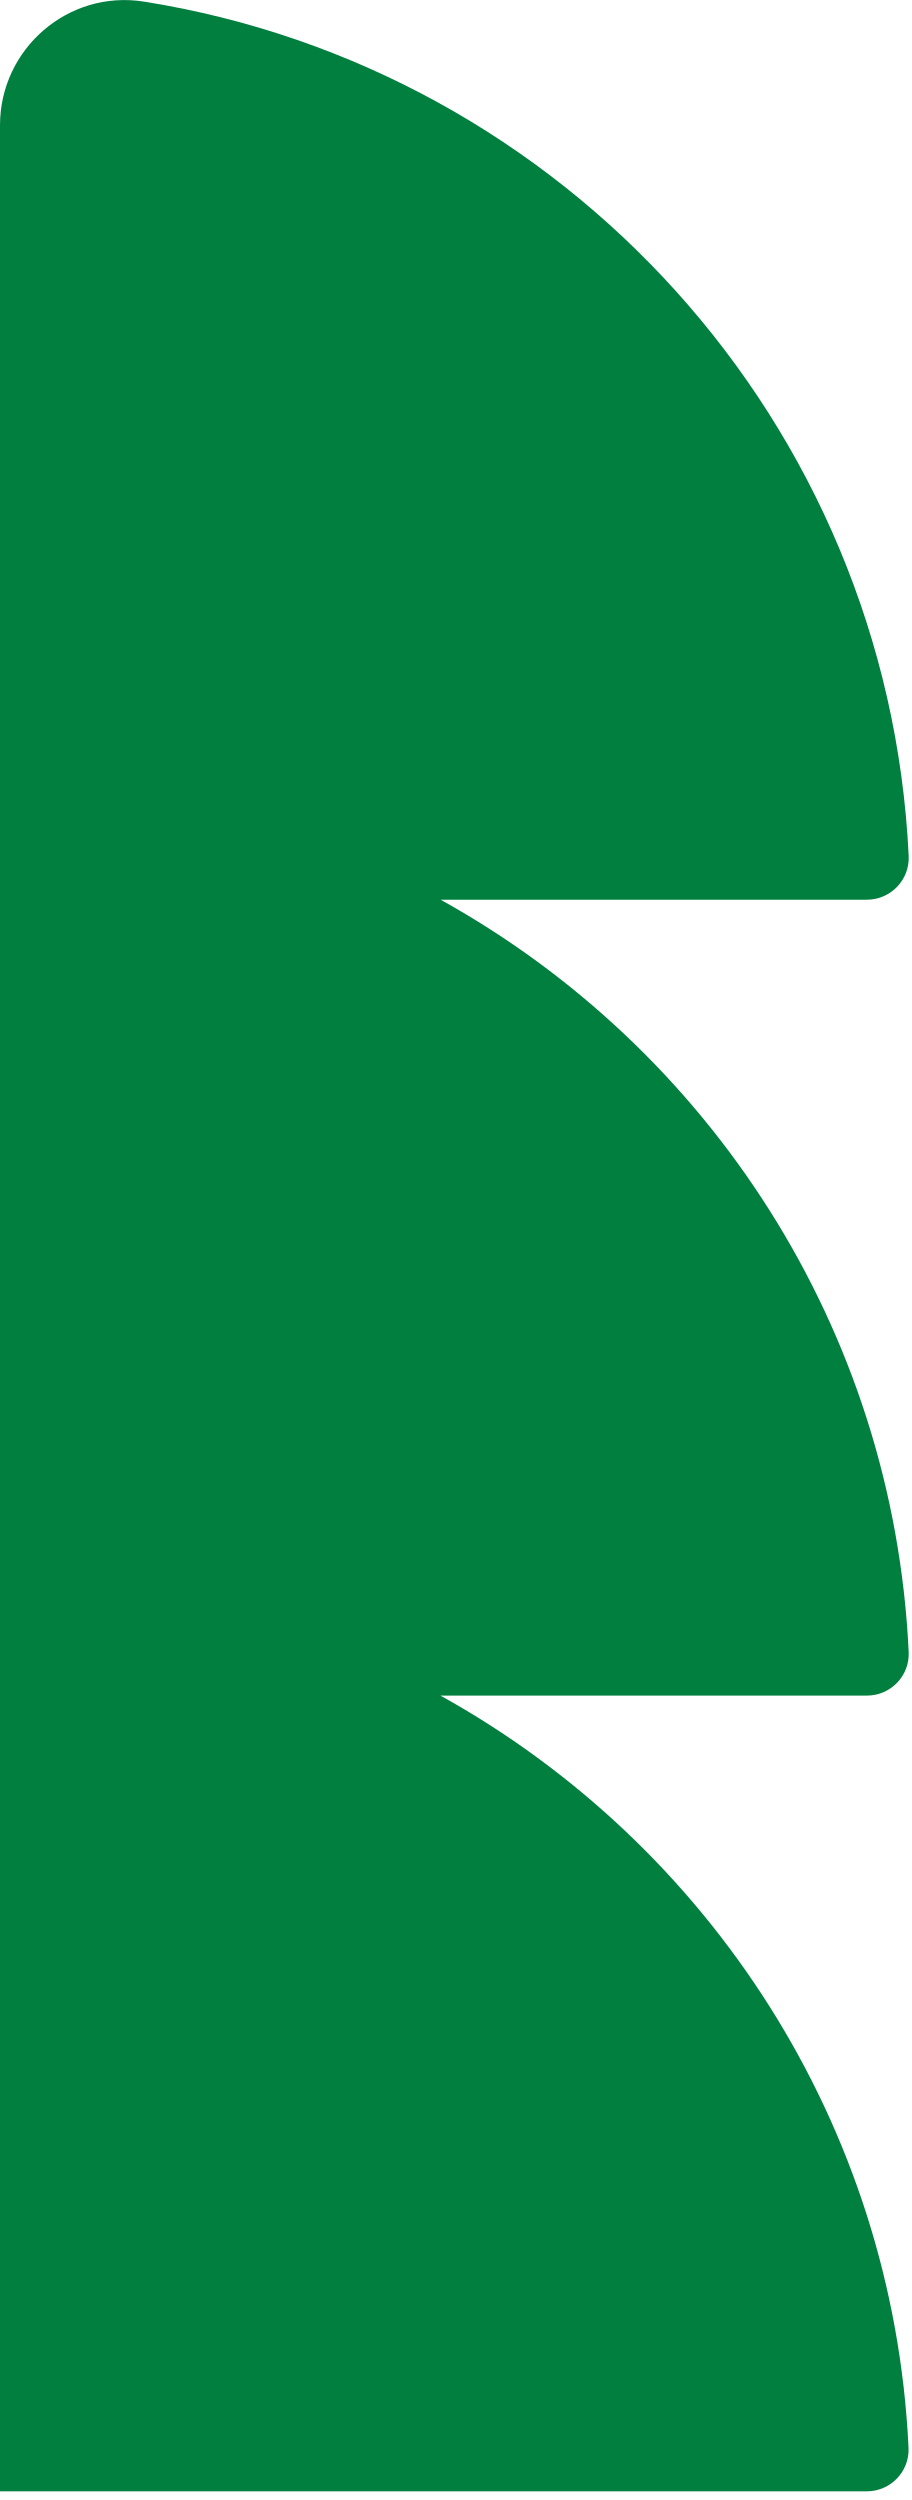
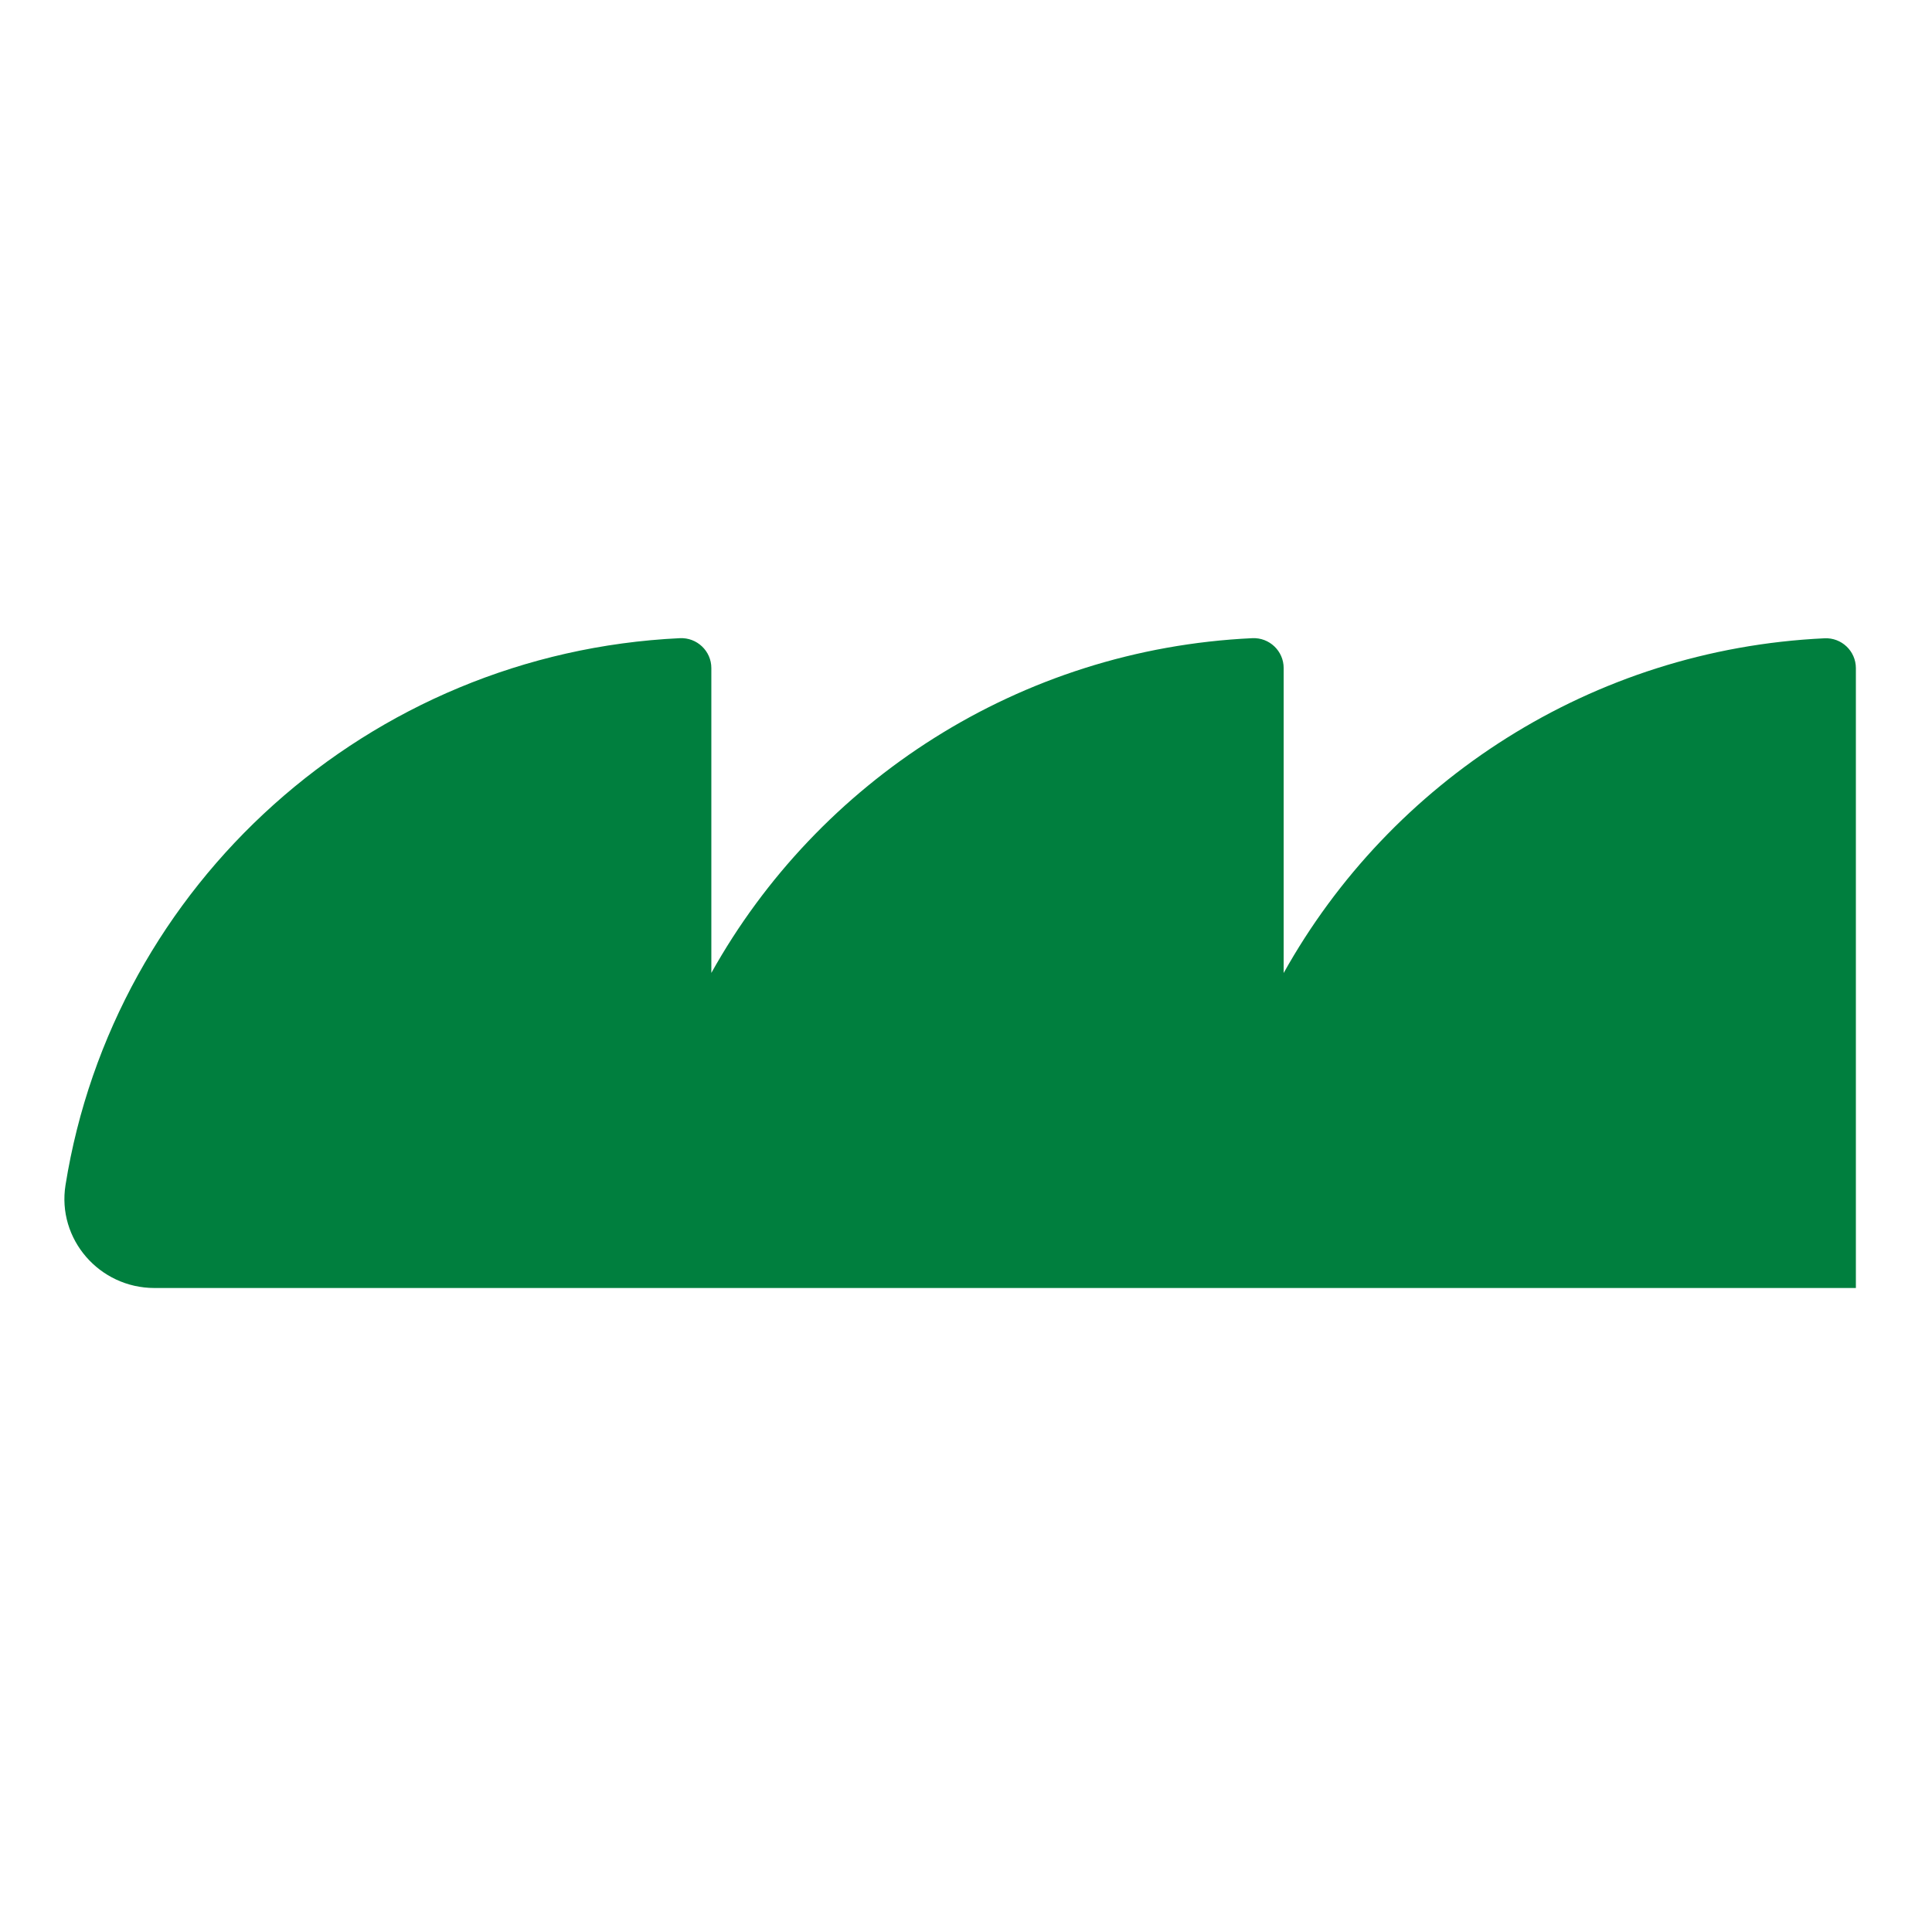
- <svg xmlns="http://www.w3.org/2000/svg" width="62" height="170" viewBox="0 0 62 170" fill="none">
-   <path d="M61.78 166.45C60.74 144.41 48.16 125.4 29.95 115.3H58.95C60.57 115.3 61.87 113.95 61.79 112.33C60.75 90.29 48.17 71.28 29.96 61.18H58.95C60.57 61.18 61.87 59.82 61.79 58.2C60.38 28.72 38.34 4.65 9.79 0.11C4.65 -0.71 0 3.31 0 8.52V169.41H58.94C60.56 169.41 61.86 168.06 61.78 166.44V166.45Z" fill="#007F3E" />
+ <svg xmlns="http://www.w3.org/2000/svg" width="90" height="90" viewBox="0 0 90 90" fill="none">
+   <path d="M84.996 29.734C74.139 30.243 64.774 36.406 59.798 45.327L59.798 31.12C59.798 30.327 59.133 29.69 58.335 29.729C47.478 30.238 38.113 36.401 33.137 45.323L33.137 31.12C33.137 30.327 32.467 29.69 31.669 29.729C17.147 30.42 5.289 41.217 3.052 55.204C2.649 57.722 4.629 60 7.195 60L86.454 60L86.454 31.125C86.454 30.332 85.79 29.695 84.991 29.734L84.996 29.734Z" fill="#007F3E" />
</svg>
